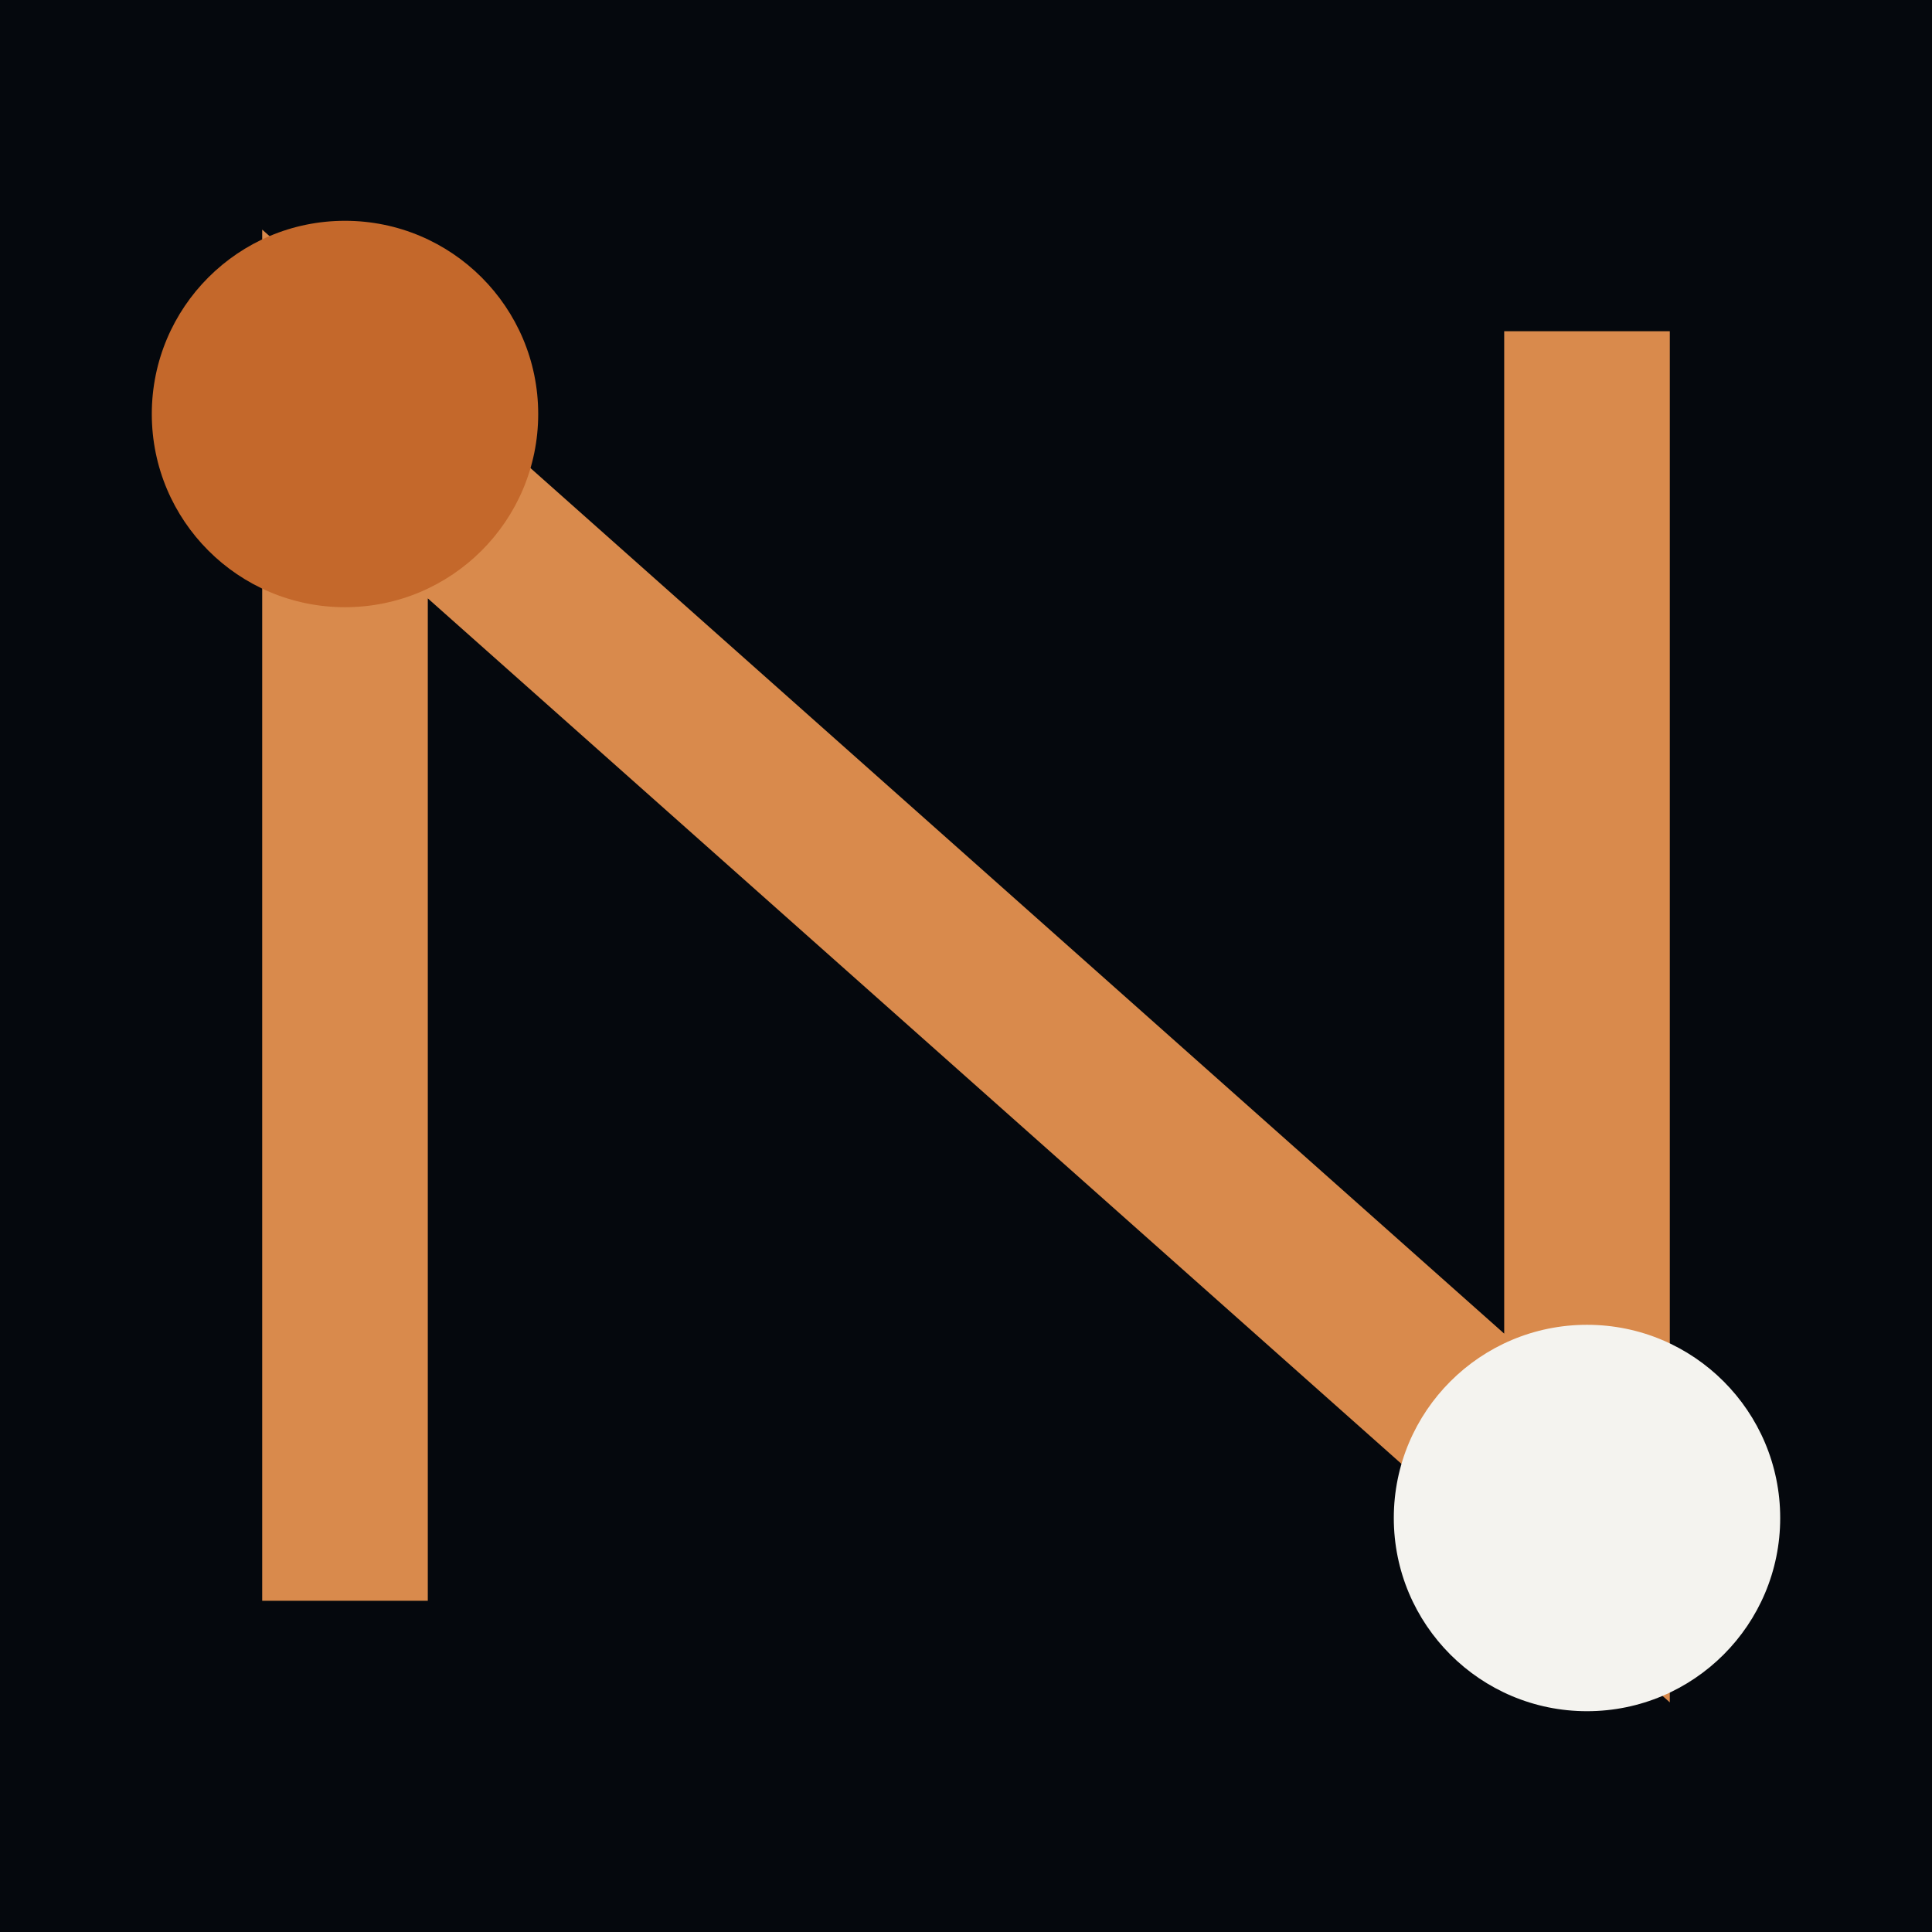
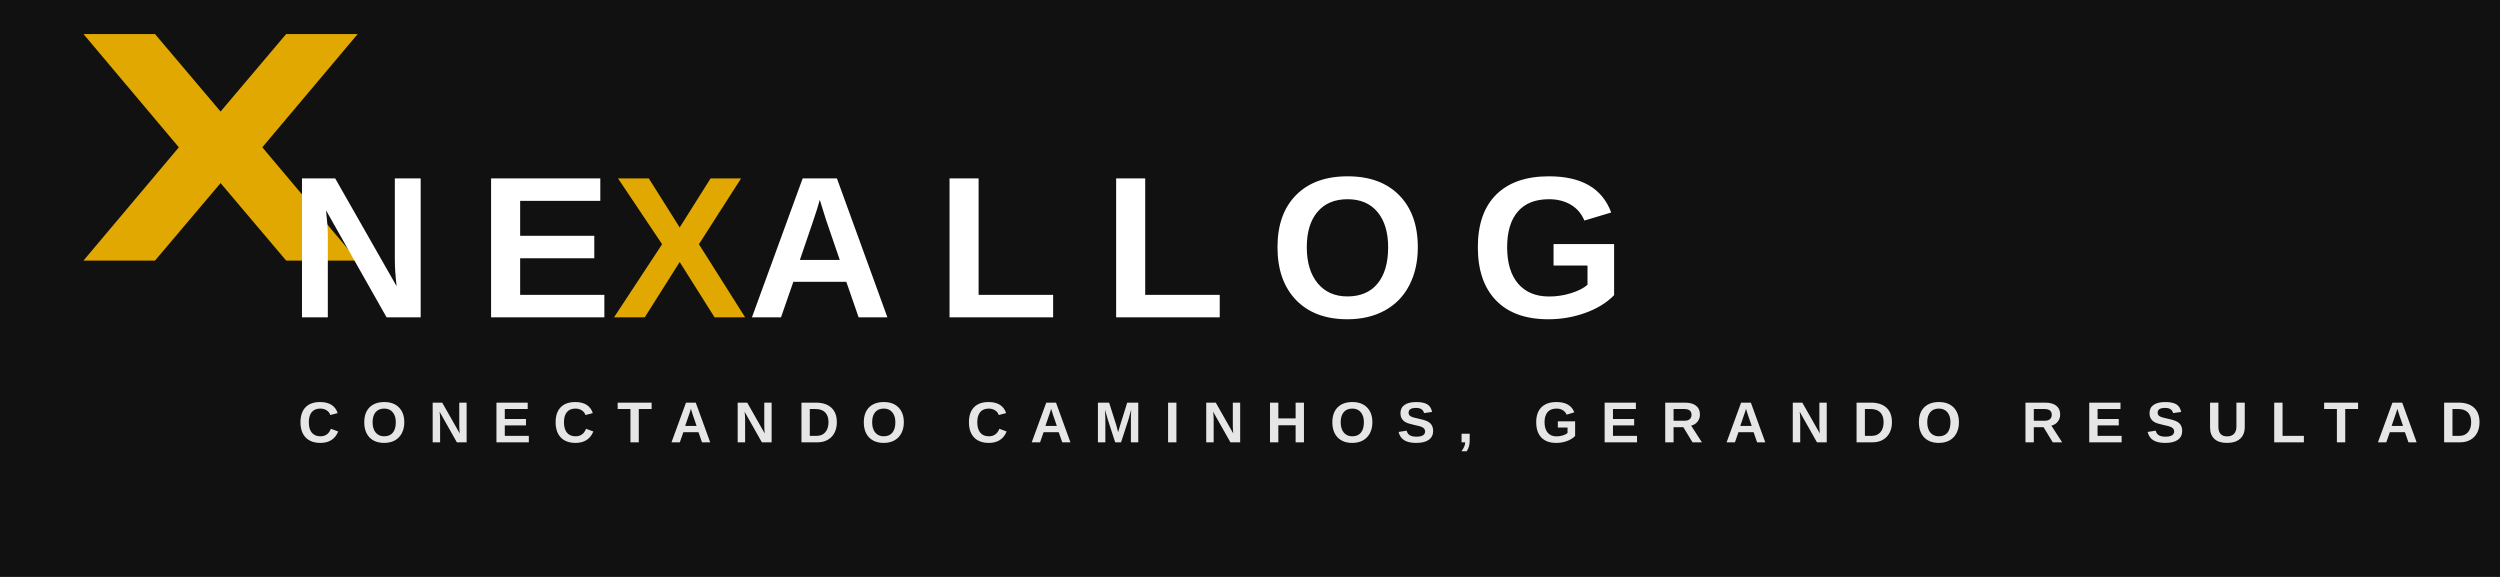
- <svg xmlns="http://www.w3.org/2000/svg" viewBox="0 0 28 28" width="28" height="28">
-   <rect width="28" height="28" fill="#05080D" />
-   <path d="M5 22V6l18 16V6" fill="none" stroke="#D98A4C" stroke-width="2.4" stroke-linecap="square" />
-   <circle cx="5" cy="6" r="2.8" fill="#C4682B" />
-   <circle cx="23" cy="22" r="2.8" fill="#F4F3EF" />
+ <svg xmlns="http://www.w3.org/2000/svg" viewBox="0 0 520 120" width="520" height="120">
+   <rect width="520" height="120" fill="#111111" />
+   <path d="M28 34 H52 L74 60 L96 34 H120 L88 72 L120 110 H96 L74 84 L52 110 H28 L60 72 Z" fill="#E0A800" transform="translate(0,-14) scale(0.62)" />
+   <text x="60" y="66" font-family="Montserrat, Arial, sans-serif" font-size="42" font-weight="700" letter-spacing="9" fill="#FFFFFF">NE<tspan fill="#E0A800">X</tspan>ALLOG</text>
+   <text x="62" y="92" font-family="Montserrat, Arial, sans-serif" font-size="12" font-weight="600" letter-spacing="4.6" fill="#E6E6E6">CONECTANDO CAMINHOS, GERANDO RESULTADOS.</text>
</svg>
